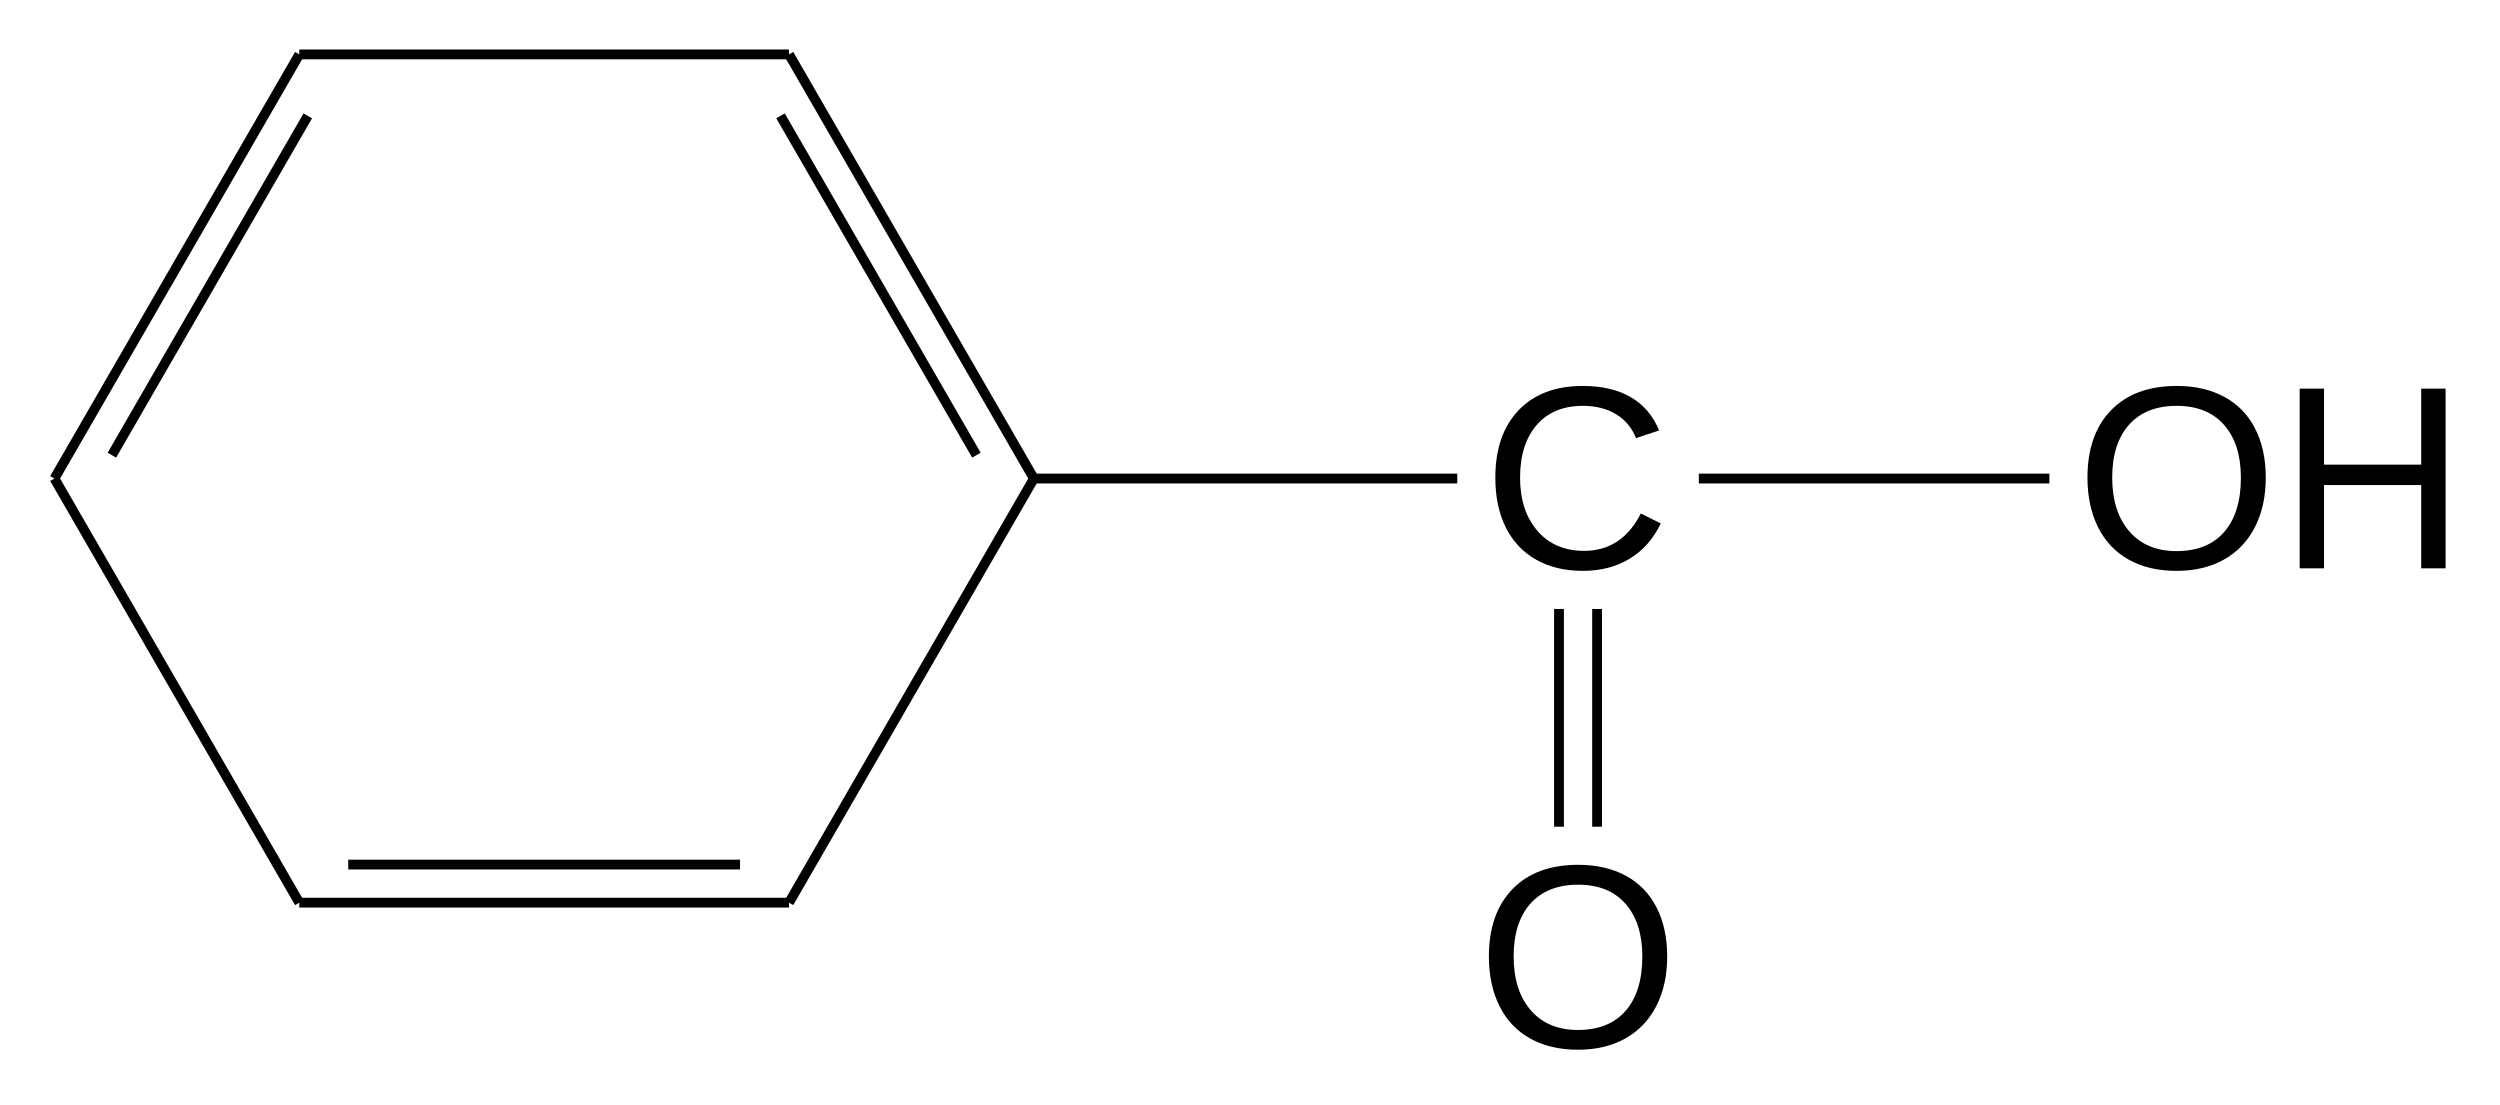
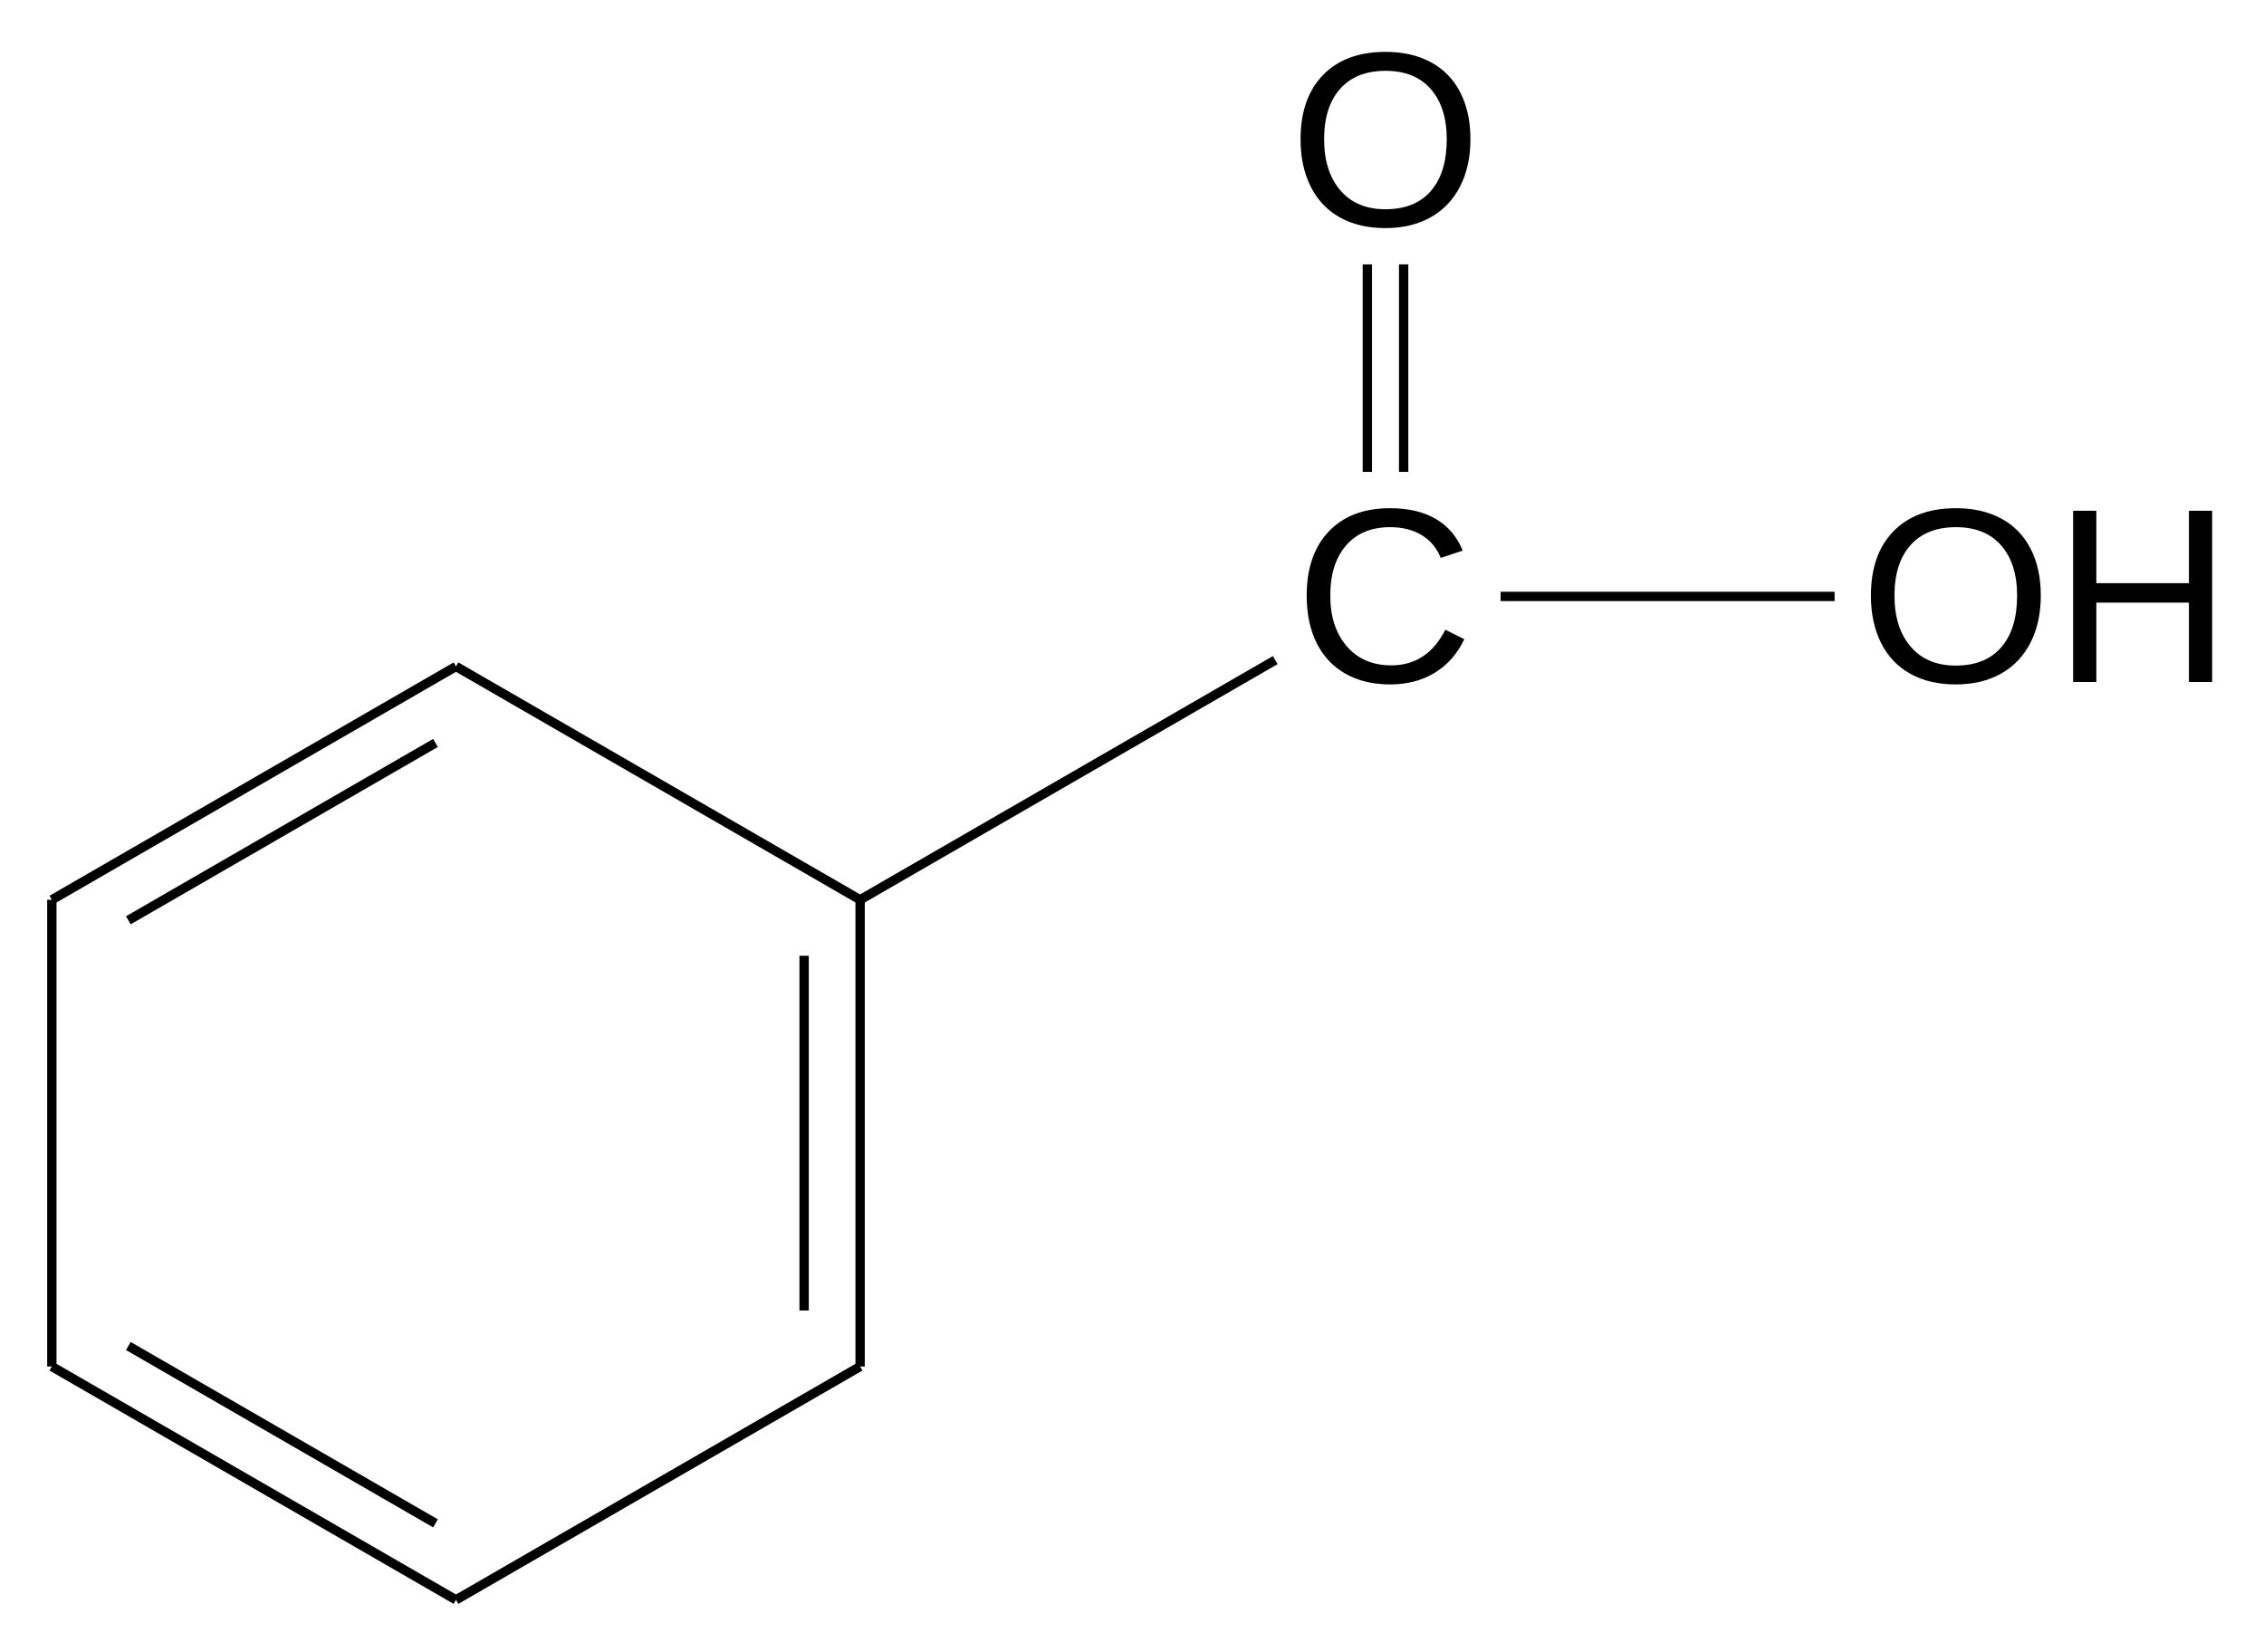
- <svg xmlns="http://www.w3.org/2000/svg" viewBox="-100.000 -87.942 459.430 202.911" role="img" aria-labelledby="title">
+ <svg xmlns="http://www.w3.org/2000/svg" viewBox="-87.942 -218.516 436.639 318.516" role="img" aria-labelledby="title">
  <g fill="none" stroke="#000" stroke-width="1.8" stroke-linecap="butt">
-     <line x1="90.000" y1="0.000" x2="45.000" y2="-77.942" />
-     <line x1="79.438" y1="-4.294" x2="43.438" y2="-66.648" />
-     <line x1="45.000" y1="-77.942" x2="-45.000" y2="-77.942" />
-     <line x1="-45.000" y1="-77.942" x2="-90.000" y2="-0.000" />
-     <line x1="-43.438" y1="-66.648" x2="-79.438" y2="-4.294" />
-     <line x1="-90.000" y1="-0.000" x2="-45.000" y2="77.942" />
-     <line x1="-45.000" y1="77.942" x2="45.000" y2="77.942" />
-     <line x1="-36.000" y1="70.942" x2="36.000" y2="70.942" />
-     <line x1="45.000" y1="77.942" x2="90.000" y2="0.000" />
-     <line x1="90.000" y1="0.000" x2="167.801" y2="0.000" />
-     <line x1="193.500" y1="23.969" x2="193.500" y2="63.984" />
-     <line x1="186.500" y1="23.969" x2="186.500" y2="63.984" />
-     <line x1="212.199" y1="0.000" x2="276.617" y2="0.000" />
+     <line x1="77.942" y1="-45.000" x2="77.942" y2="45.000" />
+     <line x1="67.142" y1="-34.200" x2="67.142" y2="34.200" />
+     <line x1="77.942" y1="45.000" x2="0.000" y2="90.000" />
+     <line x1="0.000" y1="90.000" x2="-77.942" y2="45.000" />
+     <line x1="-3.953" y1="75.247" x2="-63.189" y2="41.047" />
+     <line x1="-77.942" y1="45.000" x2="-77.942" y2="-45.000" />
+     <line x1="-77.942" y1="-45.000" x2="-0.000" y2="-90.000" />
+     <line x1="-63.189" y1="-41.047" x2="-3.953" y2="-75.247" />
+     <line x1="-0.000" y1="-90.000" x2="77.942" y2="-45.000" />
+     <line x1="77.942" y1="-45.000" x2="158.006" y2="-91.225" />
+     <line x1="175.767" y1="-127.516" x2="175.767" y2="-167.531" />
+     <line x1="182.767" y1="-127.516" x2="182.767" y2="-167.531" />
+     <line x1="201.466" y1="-103.500" x2="265.884" y2="-103.500" />
  </g>
  <g fill="#000">
-     <g data-label="" data-anchor-x="90.000" data-anchor-y="0.000">
+     <g data-label="" data-anchor-x="77.942" data-anchor-y="-45.000">
</g>
-     <g data-label="" data-anchor-x="45.000" data-anchor-y="-77.942">
+     <g data-label="" data-anchor-x="77.942" data-anchor-y="45.000">
</g>
-     <g data-label="" data-anchor-x="-45.000" data-anchor-y="-77.942">
+     <g data-label="" data-anchor-x="0.000" data-anchor-y="90.000">
</g>
-     <g data-label="" data-anchor-x="-90.000" data-anchor-y="-0.000">
+     <g data-label="" data-anchor-x="-77.942" data-anchor-y="45.000">
</g>
-     <g data-label="" data-anchor-x="-45.000" data-anchor-y="77.942">
+     <g data-label="" data-anchor-x="-77.942" data-anchor-y="-45.000">
</g>
-     <g data-label="" data-anchor-x="45.000" data-anchor-y="77.942">
+     <g data-label="" data-anchor-x="-0.000" data-anchor-y="-90.000">
</g>
-     <g data-label="C" data-anchor-x="190.000" data-anchor-y="0.000">
-       <path transform="translate(172.3633 16.5) scale(1)" d="M18.562 -29.859Q13.078 -29.859 10.031 -26.332Q6.984 -22.805 6.984 -16.664Q6.984 -10.594 10.16 -6.902Q13.336 -3.211 18.75 -3.211Q25.688 -3.211 29.18 -10.078L32.836 -8.25Q30.797 -3.984 27.105 -1.758Q23.414 0.469 18.539 0.469Q13.547 0.469 9.902 -1.605Q6.258 -3.68 4.348 -7.535Q2.438 -11.391 2.438 -16.664Q2.438 -24.562 6.703 -29.039Q10.969 -33.516 18.516 -33.516Q23.789 -33.516 27.328 -31.453Q30.867 -29.391 32.531 -25.336L28.289 -23.93Q27.141 -26.812 24.598 -28.336Q22.055 -29.859 18.562 -29.859Z" />
+     <g data-label="C" data-anchor-x="179.267" data-anchor-y="-103.500">
+       <path transform="translate(161.6305 -87) scale(1)" d="M18.562 -29.859Q13.078 -29.859 10.031 -26.332Q6.984 -22.805 6.984 -16.664Q6.984 -10.594 10.16 -6.902Q13.336 -3.211 18.75 -3.211Q25.688 -3.211 29.18 -10.078L32.836 -8.25Q30.797 -3.984 27.105 -1.758Q23.414 0.469 18.539 0.469Q13.547 0.469 9.902 -1.605Q6.258 -3.68 4.348 -7.535Q2.438 -11.391 2.438 -16.664Q2.438 -24.562 6.703 -29.039Q10.969 -33.516 18.516 -33.516Q23.789 -33.516 27.328 -31.453Q30.867 -29.391 32.531 -25.336L28.289 -23.93Q27.141 -26.812 24.598 -28.336Q22.055 -29.859 18.562 -29.859Z" />
    </g>
-     <g data-label="O" data-anchor-x="190.000" data-anchor-y="88.000">
-       <path transform="translate(171.3438 104.5) scale(1)" d="M35.039 -16.664Q35.039 -11.484 33.059 -7.594Q31.078 -3.703 27.375 -1.617Q23.672 0.469 18.633 0.469Q13.547 0.469 9.855 -1.594Q6.164 -3.656 4.219 -7.559Q2.273 -11.461 2.273 -16.664Q2.273 -24.586 6.609 -29.051Q10.945 -33.516 18.68 -33.516Q23.719 -33.516 27.422 -31.512Q31.125 -29.508 33.082 -25.688Q35.039 -21.867 35.039 -16.664ZM30.469 -16.664Q30.469 -22.828 27.387 -26.344Q24.305 -29.859 18.68 -29.859Q13.008 -29.859 9.914 -26.391Q6.82 -22.922 6.82 -16.664Q6.82 -10.453 9.949 -6.809Q13.078 -3.164 18.633 -3.164Q24.352 -3.164 27.41 -6.691Q30.469 -10.219 30.469 -16.664Z" />
+     <g data-label="O" data-anchor-x="179.267" data-anchor-y="-191.500">
+       <path transform="translate(160.611 -175) scale(1)" d="M35.039 -16.664Q35.039 -11.484 33.059 -7.594Q31.078 -3.703 27.375 -1.617Q23.672 0.469 18.633 0.469Q13.547 0.469 9.855 -1.594Q6.164 -3.656 4.219 -7.559Q2.273 -11.461 2.273 -16.664Q2.273 -24.586 6.609 -29.051Q10.945 -33.516 18.68 -33.516Q23.719 -33.516 27.422 -31.512Q31.125 -29.508 33.082 -25.688Q35.039 -21.867 35.039 -16.664ZM30.469 -16.664Q30.469 -22.828 27.387 -26.344Q24.305 -29.859 18.68 -29.859Q13.008 -29.859 9.914 -26.391Q6.82 -22.922 6.82 -16.664Q6.82 -10.453 9.949 -6.809Q13.078 -3.164 18.633 -3.164Q24.352 -3.164 27.41 -6.691Q30.469 -10.219 30.469 -16.664Z" />
    </g>
-     <g data-label="OH" data-anchor-x="300.000" data-anchor-y="0.000">
-       <path transform="translate(281.3438 16.5) scale(1)" d="M35.039 -16.664Q35.039 -11.484 33.059 -7.594Q31.078 -3.703 27.375 -1.617Q23.672 0.469 18.633 0.469Q13.547 0.469 9.855 -1.594Q6.164 -3.656 4.219 -7.559Q2.273 -11.461 2.273 -16.664Q2.273 -24.586 6.609 -29.051Q10.945 -33.516 18.68 -33.516Q23.719 -33.516 27.422 -31.512Q31.125 -29.508 33.082 -25.688Q35.039 -21.867 35.039 -16.664ZM30.469 -16.664Q30.469 -22.828 27.387 -26.344Q24.305 -29.859 18.68 -29.859Q13.008 -29.859 9.914 -26.391Q6.82 -22.922 6.82 -16.664Q6.82 -10.453 9.949 -6.809Q13.078 -3.164 18.633 -3.164Q24.352 -3.164 27.41 -6.691Q30.469 -10.219 30.469 -16.664Z" />
-       <path transform="translate(318.6797 16.5) scale(1)" d="M26.273 -0L26.273 -15.305L8.414 -15.305L8.414 -0L3.938 -0L3.938 -33.023L8.414 -33.023L8.414 -19.055L26.273 -19.055L26.273 -33.023L30.75 -33.023L30.75 -0Z" />
+     <g data-label="OH" data-anchor-x="289.267" data-anchor-y="-103.500">
+       <path transform="translate(270.611 -87) scale(1)" d="M35.039 -16.664Q35.039 -11.484 33.059 -7.594Q31.078 -3.703 27.375 -1.617Q23.672 0.469 18.633 0.469Q13.547 0.469 9.855 -1.594Q6.164 -3.656 4.219 -7.559Q2.273 -11.461 2.273 -16.664Q2.273 -24.586 6.609 -29.051Q10.945 -33.516 18.68 -33.516Q23.719 -33.516 27.422 -31.512Q31.125 -29.508 33.082 -25.688Q35.039 -21.867 35.039 -16.664ZM30.469 -16.664Q30.469 -22.828 27.387 -26.344Q24.305 -29.859 18.68 -29.859Q13.008 -29.859 9.914 -26.391Q6.82 -22.922 6.82 -16.664Q6.82 -10.453 9.949 -6.809Q13.078 -3.164 18.633 -3.164Q24.352 -3.164 27.41 -6.691Q30.469 -10.219 30.469 -16.664Z" />
+       <path transform="translate(307.9469 -87) scale(1)" d="M26.273 -0L26.273 -15.305L8.414 -15.305L8.414 -0L3.938 -0L3.938 -33.023L8.414 -33.023L8.414 -19.055L26.273 -19.055L26.273 -33.023L30.75 -33.023L30.75 -0Z" />
    </g>
  </g>
</svg>
